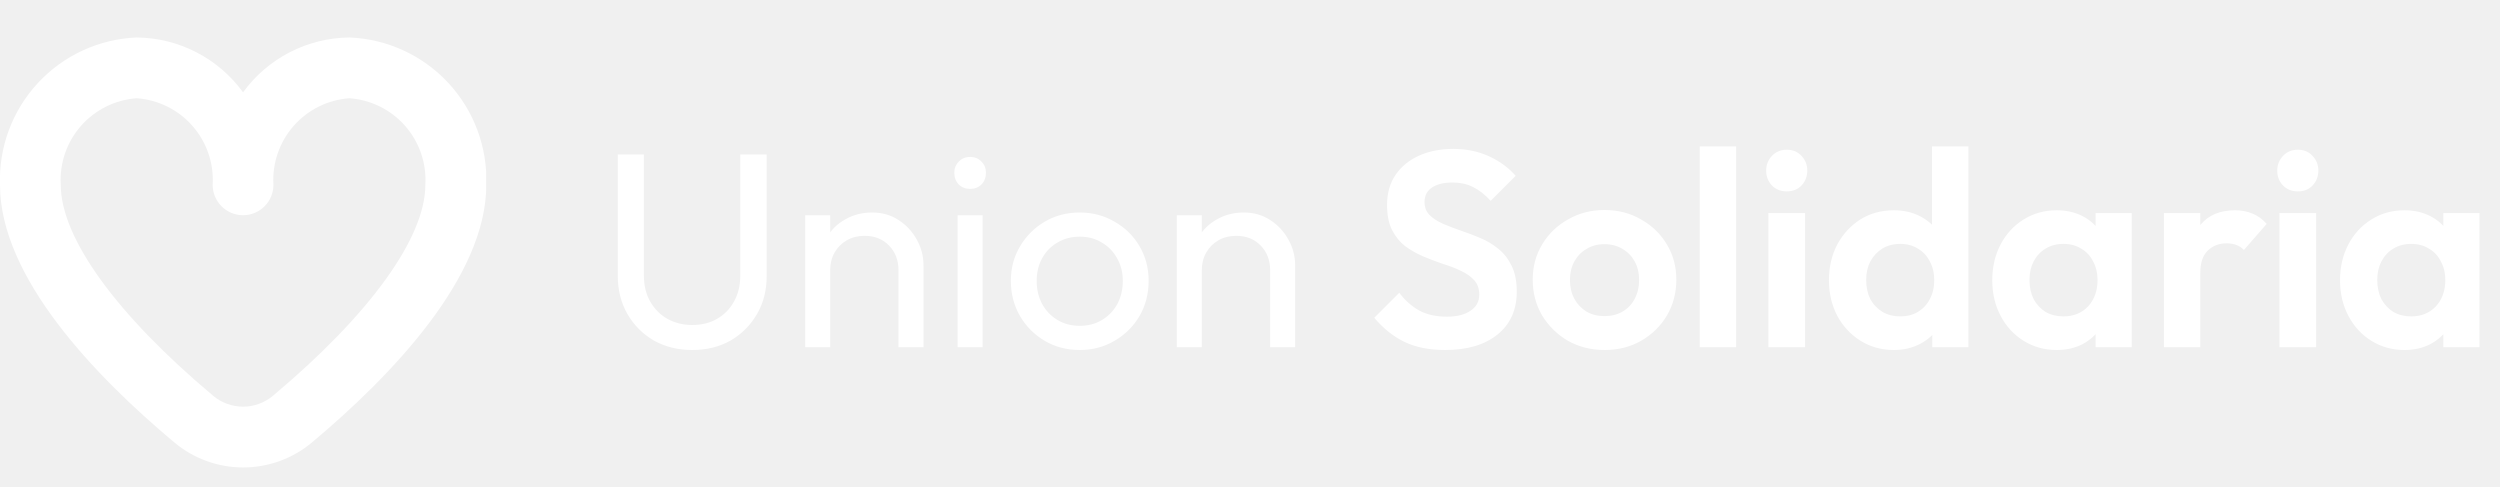
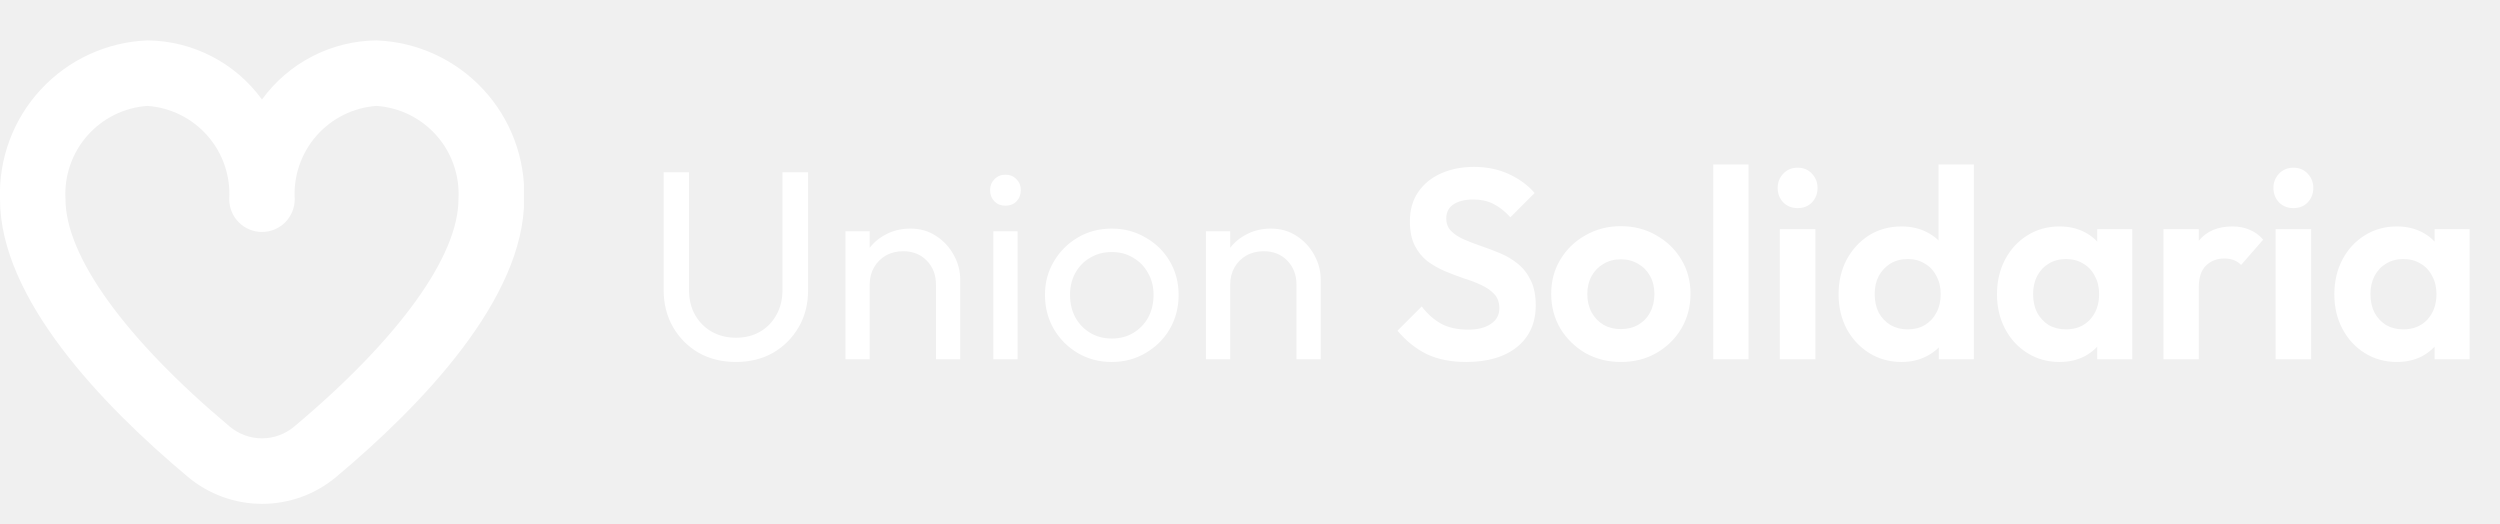
- <svg xmlns="http://www.w3.org/2000/svg" width="180" height="35" viewBox="0 0 180 35" fill="none">
-   <g clip-path="url(#clip0_111_318)">
-     <path d="M25.156 2.699C23.66 2.713 22.189 3.078 20.859 3.764C19.53 4.449 18.379 5.437 17.5 6.647C16.621 5.437 15.47 4.449 14.141 3.764C12.811 3.078 11.339 2.713 9.844 2.699C7.134 2.807 4.577 3.984 2.732 5.972C0.888 7.96 -0.095 10.598 -8.67793e-05 13.308C-8.67793e-05 19.947 6.816 27.053 12.542 31.847C13.932 33.016 15.69 33.657 17.506 33.657C19.323 33.657 21.081 33.016 22.471 31.847C28.191 27.053 35.013 19.947 35.013 13.308C35.108 10.596 34.123 7.956 32.276 5.968C30.429 3.979 27.868 2.804 25.156 2.699V2.699ZM19.654 28.494C19.051 29.002 18.288 29.28 17.499 29.28C16.711 29.28 15.948 29.002 15.345 28.494C8.374 22.649 4.375 17.115 4.375 13.308C4.282 11.758 4.804 10.234 5.828 9.067C6.852 7.9 8.295 7.184 9.844 7.074C11.393 7.184 12.835 7.9 13.859 9.067C14.883 10.234 15.405 11.758 15.312 13.308C15.312 13.889 15.543 14.445 15.953 14.855C16.363 15.265 16.92 15.496 17.5 15.496C18.08 15.496 18.637 15.265 19.047 14.855C19.457 14.445 19.687 13.889 19.687 13.308C19.594 11.758 20.117 10.234 21.14 9.067C22.164 7.9 23.607 7.184 25.156 7.074C26.705 7.184 28.148 7.9 29.172 9.067C30.196 10.234 30.718 11.758 30.625 13.308C30.625 17.115 26.626 22.649 19.654 28.494Z" fill="white" />
+ <svg xmlns="http://www.w3.org/2000/svg" width="167" height="35" viewBox="0 0 167 35" fill="none">
+   <g clip-path="url(#clip0_129_2458)">
+     <path d="M25.157 2.699C23.661 2.713 22.189 3.078 20.86 3.764C19.53 4.449 18.38 5.437 17.5 6.647C16.621 5.437 15.471 4.449 14.141 3.764C12.812 3.078 11.34 2.713 9.844 2.699C7.134 2.807 4.577 3.984 2.733 5.972C0.888 7.96 -0.094 10.598 0 13.308C0 19.947 6.817 27.053 12.542 31.847C13.932 33.016 15.691 33.657 17.507 33.657C19.323 33.657 21.082 33.016 22.472 31.847C28.191 27.053 35.014 19.947 35.014 13.308C35.108 10.596 34.124 7.956 32.276 5.968C30.429 3.979 27.869 2.804 25.157 2.699ZM19.654 28.494C19.051 29.002 18.288 29.28 17.5 29.28C16.711 29.28 15.948 29.002 15.345 28.494C8.374 22.649 4.375 17.115 4.375 13.308C4.282 11.758 4.805 10.234 5.828 9.067C6.852 7.9 8.295 7.184 9.844 7.074C11.393 7.184 12.836 7.9 13.86 9.067C14.884 10.234 15.406 11.758 15.313 13.308C15.313 13.889 15.543 14.445 15.954 14.855C16.364 15.265 16.92 15.496 17.5 15.496C18.081 15.496 18.637 15.265 19.047 14.855C19.457 14.445 19.688 13.889 19.688 13.308C19.595 11.758 20.117 10.234 21.141 9.067C22.165 7.9 23.608 7.184 25.157 7.074C26.706 7.184 28.148 7.9 29.172 9.067C30.196 10.234 30.718 11.758 30.625 13.308C30.625 17.115 26.627 22.649 19.654 28.494Z" fill="white" />
  </g>
-   <path d="M49.84 25.2C48.813 25.2 47.893 24.973 47.08 24.52C46.28 24.053 45.647 23.42 45.18 22.62C44.713 21.807 44.48 20.887 44.48 19.86V11.12H46.36V19.82C46.36 20.553 46.513 21.187 46.82 21.72C47.127 22.253 47.54 22.667 48.06 22.96C48.593 23.253 49.187 23.4 49.84 23.4C50.52 23.4 51.113 23.253 51.62 22.96C52.14 22.667 52.547 22.253 52.84 21.72C53.147 21.187 53.3 20.56 53.3 19.84V11.12H55.2V19.88C55.2 20.907 54.967 21.82 54.5 22.62C54.033 23.42 53.4 24.053 52.6 24.52C51.8 24.973 50.88 25.2 49.84 25.2ZM64.692 25V19.46C64.692 18.74 64.466 18.147 64.012 17.68C63.559 17.213 62.972 16.98 62.252 16.98C61.772 16.98 61.346 17.087 60.972 17.3C60.599 17.513 60.306 17.807 60.092 18.18C59.879 18.553 59.772 18.98 59.772 19.46L59.032 19.04C59.032 18.32 59.192 17.68 59.512 17.12C59.832 16.56 60.279 16.12 60.852 15.8C61.426 15.467 62.072 15.3 62.792 15.3C63.512 15.3 64.146 15.48 64.692 15.84C65.252 16.2 65.692 16.673 66.012 17.26C66.332 17.833 66.492 18.447 66.492 19.1V25H64.692ZM57.972 25V15.5H59.772V25H57.972ZM68.949 25V15.5H70.749V25H68.949ZM69.849 13.6C69.516 13.6 69.243 13.493 69.029 13.28C68.816 13.053 68.709 12.773 68.709 12.44C68.709 12.12 68.816 11.853 69.029 11.64C69.243 11.413 69.516 11.3 69.849 11.3C70.183 11.3 70.456 11.413 70.669 11.64C70.883 11.853 70.989 12.12 70.989 12.44C70.989 12.773 70.883 13.053 70.669 13.28C70.456 13.493 70.183 13.6 69.849 13.6ZM77.742 25.2C76.809 25.2 75.969 24.98 75.222 24.54C74.475 24.1 73.882 23.507 73.442 22.76C73.002 22 72.782 21.153 72.782 20.22C72.782 19.3 73.002 18.473 73.442 17.74C73.882 16.993 74.475 16.4 75.222 15.96C75.969 15.52 76.809 15.3 77.742 15.3C78.662 15.3 79.495 15.52 80.242 15.96C81.002 16.387 81.602 16.973 82.042 17.72C82.482 18.467 82.702 19.3 82.702 20.22C82.702 21.153 82.482 22 82.042 22.76C81.602 23.507 81.002 24.1 80.242 24.54C79.495 24.98 78.662 25.2 77.742 25.2ZM77.742 23.46C78.342 23.46 78.875 23.32 79.342 23.04C79.809 22.76 80.175 22.38 80.442 21.9C80.709 21.407 80.842 20.847 80.842 20.22C80.842 19.607 80.702 19.06 80.422 18.58C80.155 18.1 79.789 17.727 79.322 17.46C78.869 17.18 78.342 17.04 77.742 17.04C77.142 17.04 76.609 17.18 76.142 17.46C75.675 17.727 75.309 18.1 75.042 18.58C74.775 19.06 74.642 19.607 74.642 20.22C74.642 20.847 74.775 21.407 75.042 21.9C75.309 22.38 75.675 22.76 76.142 23.04C76.609 23.32 77.142 23.46 77.742 23.46ZM91.45 25V19.46C91.45 18.74 91.224 18.147 90.77 17.68C90.317 17.213 89.73 16.98 89.01 16.98C88.53 16.98 88.103 17.087 87.73 17.3C87.357 17.513 87.064 17.807 86.85 18.18C86.637 18.553 86.53 18.98 86.53 19.46L85.79 19.04C85.79 18.32 85.95 17.68 86.27 17.12C86.59 16.56 87.037 16.12 87.61 15.8C88.183 15.467 88.83 15.3 89.55 15.3C90.27 15.3 90.903 15.48 91.45 15.84C92.01 16.2 92.45 16.673 92.77 17.26C93.09 17.833 93.25 18.447 93.25 19.1V25H91.45ZM84.73 25V15.5H86.53V25H84.73ZM104.047 25.2C102.914 25.2 101.941 25.007 101.127 24.62C100.327 24.233 99.601 23.653 98.947 22.88L100.747 21.08C101.161 21.627 101.641 22.053 102.187 22.36C102.734 22.653 103.401 22.8 104.187 22.8C104.894 22.8 105.454 22.66 105.867 22.38C106.294 22.1 106.507 21.713 106.507 21.22C106.507 20.793 106.387 20.447 106.147 20.18C105.907 19.913 105.587 19.687 105.187 19.5C104.801 19.313 104.367 19.147 103.887 19C103.421 18.84 102.947 18.66 102.467 18.46C102.001 18.26 101.567 18.013 101.167 17.72C100.781 17.413 100.467 17.027 100.227 16.56C99.987 16.08 99.867 15.48 99.867 14.76C99.867 13.907 100.074 13.18 100.487 12.58C100.901 11.98 101.467 11.52 102.187 11.2C102.907 10.88 103.721 10.72 104.627 10.72C105.587 10.72 106.454 10.9 107.227 11.26C108.001 11.62 108.634 12.087 109.127 12.66L107.327 14.46C106.914 14.007 106.487 13.673 106.047 13.46C105.621 13.247 105.134 13.14 104.587 13.14C103.961 13.14 103.467 13.26 103.107 13.5C102.747 13.74 102.567 14.087 102.567 14.54C102.567 14.927 102.687 15.24 102.927 15.48C103.167 15.72 103.481 15.927 103.867 16.1C104.267 16.273 104.701 16.44 105.167 16.6C105.647 16.76 106.121 16.94 106.587 17.14C107.067 17.34 107.501 17.6 107.887 17.92C108.287 18.24 108.607 18.653 108.847 19.16C109.087 19.653 109.207 20.267 109.207 21C109.207 22.307 108.747 23.333 107.827 24.08C106.907 24.827 105.647 25.2 104.047 25.2ZM115.536 25.2C114.563 25.2 113.683 24.98 112.896 24.54C112.123 24.087 111.503 23.48 111.036 22.72C110.583 21.947 110.356 21.087 110.356 20.14C110.356 19.193 110.583 18.347 111.036 17.6C111.489 16.84 112.109 16.24 112.896 15.8C113.683 15.347 114.556 15.12 115.516 15.12C116.503 15.12 117.383 15.347 118.156 15.8C118.943 16.24 119.563 16.84 120.016 17.6C120.469 18.347 120.696 19.193 120.696 20.14C120.696 21.087 120.469 21.947 120.016 22.72C119.563 23.48 118.943 24.087 118.156 24.54C117.383 24.98 116.509 25.2 115.536 25.2ZM115.516 22.76C116.009 22.76 116.443 22.653 116.816 22.44C117.203 22.213 117.496 21.907 117.696 21.52C117.909 21.12 118.016 20.667 118.016 20.16C118.016 19.653 117.909 19.207 117.696 18.82C117.483 18.433 117.189 18.133 116.816 17.92C116.443 17.693 116.009 17.58 115.516 17.58C115.036 17.58 114.609 17.693 114.236 17.92C113.863 18.133 113.569 18.433 113.356 18.82C113.143 19.207 113.036 19.653 113.036 20.16C113.036 20.667 113.143 21.12 113.356 21.52C113.569 21.907 113.863 22.213 114.236 22.44C114.609 22.653 115.036 22.76 115.516 22.76ZM122.383 25V10.54H125.003V25H122.383ZM127.324 25V15.34H129.964V25H127.324ZM128.644 13.78C128.217 13.78 127.864 13.64 127.584 13.36C127.304 13.067 127.164 12.707 127.164 12.28C127.164 11.867 127.304 11.513 127.584 11.22C127.864 10.927 128.217 10.78 128.644 10.78C129.084 10.78 129.437 10.927 129.704 11.22C129.984 11.513 130.124 11.867 130.124 12.28C130.124 12.707 129.984 13.067 129.704 13.36C129.437 13.64 129.084 13.78 128.644 13.78ZM136.365 25.2C135.472 25.2 134.672 24.98 133.965 24.54C133.258 24.1 132.698 23.5 132.285 22.74C131.885 21.98 131.685 21.127 131.685 20.18C131.685 19.22 131.885 18.36 132.285 17.6C132.698 16.84 133.252 16.24 133.945 15.8C134.652 15.36 135.458 15.14 136.365 15.14C137.058 15.14 137.678 15.28 138.225 15.56C138.785 15.84 139.232 16.233 139.565 16.74C139.912 17.233 140.098 17.793 140.125 18.42V21.86C140.098 22.487 139.918 23.053 139.585 23.56C139.252 24.067 138.805 24.467 138.245 24.76C137.685 25.053 137.058 25.2 136.365 25.2ZM136.805 22.78C137.298 22.78 137.725 22.673 138.085 22.46C138.458 22.233 138.745 21.927 138.945 21.54C139.158 21.14 139.265 20.68 139.265 20.16C139.265 19.653 139.158 19.207 138.945 18.82C138.745 18.42 138.458 18.113 138.085 17.9C137.725 17.673 137.305 17.56 136.825 17.56C136.332 17.56 135.898 17.673 135.525 17.9C135.165 18.127 134.878 18.433 134.665 18.82C134.465 19.207 134.365 19.653 134.365 20.16C134.365 20.68 134.465 21.14 134.665 21.54C134.878 21.927 135.172 22.233 135.545 22.46C135.918 22.673 136.338 22.78 136.805 22.78ZM141.725 25H139.125V22.4L139.545 20.04L139.105 17.72V10.54H141.725V25ZM148.083 25.2C147.203 25.2 146.409 24.98 145.703 24.54C144.996 24.1 144.443 23.5 144.043 22.74C143.643 21.98 143.443 21.127 143.443 20.18C143.443 19.22 143.643 18.36 144.043 17.6C144.443 16.84 144.996 16.24 145.703 15.8C146.409 15.36 147.203 15.14 148.083 15.14C148.776 15.14 149.396 15.28 149.943 15.56C150.489 15.84 150.923 16.233 151.243 16.74C151.576 17.233 151.756 17.793 151.783 18.42V21.9C151.756 22.54 151.576 23.107 151.243 23.6C150.923 24.093 150.489 24.487 149.943 24.78C149.396 25.06 148.776 25.2 148.083 25.2ZM148.563 22.78C149.296 22.78 149.889 22.54 150.343 22.06C150.796 21.567 151.023 20.933 151.023 20.16C151.023 19.653 150.916 19.207 150.703 18.82C150.503 18.42 150.216 18.113 149.843 17.9C149.483 17.673 149.056 17.56 148.563 17.56C148.083 17.56 147.656 17.673 147.283 17.9C146.923 18.113 146.636 18.42 146.423 18.82C146.223 19.207 146.123 19.653 146.123 20.16C146.123 20.68 146.223 21.14 146.423 21.54C146.636 21.927 146.923 22.233 147.283 22.46C147.656 22.673 148.083 22.78 148.563 22.78ZM150.883 25V22.4L151.303 20.04L150.883 17.72V15.34H153.483V25H150.883ZM155.801 25V15.34H158.421V25H155.801ZM158.421 19.66L157.401 18.98C157.521 17.793 157.867 16.86 158.441 16.18C159.014 15.487 159.841 15.14 160.921 15.14C161.387 15.14 161.807 15.22 162.181 15.38C162.554 15.527 162.894 15.773 163.201 16.12L161.561 18C161.414 17.84 161.234 17.72 161.021 17.64C160.821 17.56 160.587 17.52 160.321 17.52C159.761 17.52 159.301 17.7 158.941 18.06C158.594 18.407 158.421 18.94 158.421 19.66ZM164.121 25V15.34H166.761V25H164.121ZM165.441 13.78C165.014 13.78 164.661 13.64 164.381 13.36C164.101 13.067 163.961 12.707 163.961 12.28C163.961 11.867 164.101 11.513 164.381 11.22C164.661 10.927 165.014 10.78 165.441 10.78C165.881 10.78 166.234 10.927 166.501 11.22C166.781 11.513 166.921 11.867 166.921 12.28C166.921 12.707 166.781 13.067 166.501 13.36C166.234 13.64 165.881 13.78 165.441 13.78ZM173.122 25.2C172.242 25.2 171.449 24.98 170.742 24.54C170.035 24.1 169.482 23.5 169.082 22.74C168.682 21.98 168.482 21.127 168.482 20.18C168.482 19.22 168.682 18.36 169.082 17.6C169.482 16.84 170.035 16.24 170.742 15.8C171.449 15.36 172.242 15.14 173.122 15.14C173.815 15.14 174.435 15.28 174.982 15.56C175.529 15.84 175.962 16.233 176.282 16.74C176.615 17.233 176.795 17.793 176.822 18.42V21.9C176.795 22.54 176.615 23.107 176.282 23.6C175.962 24.093 175.529 24.487 174.982 24.78C174.435 25.06 173.815 25.2 173.122 25.2ZM173.602 22.78C174.335 22.78 174.929 22.54 175.382 22.06C175.835 21.567 176.062 20.933 176.062 20.16C176.062 19.653 175.955 19.207 175.742 18.82C175.542 18.42 175.255 18.113 174.882 17.9C174.522 17.673 174.095 17.56 173.602 17.56C173.122 17.56 172.695 17.673 172.322 17.9C171.962 18.113 171.675 18.42 171.462 18.82C171.262 19.207 171.162 19.653 171.162 20.16C171.162 20.68 171.262 21.14 171.462 21.54C171.675 21.927 171.962 22.233 172.322 22.46C172.695 22.673 173.122 22.78 173.602 22.78ZM175.922 25V22.4L176.342 20.04L175.922 17.72V15.34H178.522V25H175.922Z" fill="white" />
+   <path d="M49.156 24.18C48.232 24.18 47.404 23.976 46.672 23.568C45.952 23.148 45.382 22.578 44.962 21.858C44.542 21.126 44.332 20.298 44.332 19.374V11.508H46.024V19.338C46.024 19.998 46.162 20.568 46.438 21.048C46.714 21.528 47.086 21.9 47.554 22.164C48.034 22.428 48.568 22.56 49.156 22.56C49.768 22.56 50.302 22.428 50.758 22.164C51.226 21.9 51.592 21.528 51.856 21.048C52.132 20.568 52.27 20.004 52.27 19.356V11.508H53.98V19.392C53.98 20.316 53.77 21.138 53.35 21.858C52.93 22.578 52.36 23.148 51.64 23.568C50.92 23.976 50.092 24.18 49.156 24.18ZM62.523 24V19.014C62.523 18.366 62.319 17.832 61.911 17.412C61.503 16.992 60.975 16.782 60.327 16.782C59.895 16.782 59.511 16.878 59.175 17.07C58.839 17.262 58.575 17.526 58.383 17.862C58.191 18.198 58.095 18.582 58.095 19.014L57.429 18.636C57.429 17.988 57.573 17.412 57.861 16.908C58.149 16.404 58.551 16.008 59.067 15.72C59.583 15.42 60.165 15.27 60.813 15.27C61.461 15.27 62.031 15.432 62.523 15.756C63.027 16.08 63.423 16.506 63.711 17.034C63.999 17.55 64.143 18.102 64.143 18.69V24H62.523ZM56.475 24V15.45H58.095V24H56.475ZM66.354 24V15.45H67.974V24H66.354ZM67.164 13.74C66.864 13.74 66.618 13.644 66.426 13.452C66.234 13.248 66.138 12.996 66.138 12.696C66.138 12.408 66.234 12.168 66.426 11.976C66.618 11.772 66.864 11.67 67.164 11.67C67.464 11.67 67.71 11.772 67.902 11.976C68.094 12.168 68.19 12.408 68.19 12.696C68.19 12.996 68.094 13.248 67.902 13.452C67.71 13.644 67.464 13.74 67.164 13.74ZM74.268 24.18C73.428 24.18 72.672 23.982 72 23.586C71.328 23.19 70.794 22.656 70.398 21.984C70.002 21.3 69.804 20.538 69.804 19.698C69.804 18.87 70.002 18.126 70.398 17.466C70.794 16.794 71.328 16.26 72 15.864C72.672 15.468 73.428 15.27 74.268 15.27C75.096 15.27 75.846 15.468 76.518 15.864C77.202 16.248 77.742 16.776 78.138 17.448C78.534 18.12 78.732 18.87 78.732 19.698C78.732 20.538 78.534 21.3 78.138 21.984C77.742 22.656 77.202 23.19 76.518 23.586C75.846 23.982 75.096 24.18 74.268 24.18ZM74.268 22.614C74.808 22.614 75.288 22.488 75.708 22.236C76.128 21.984 76.458 21.642 76.698 21.21C76.938 20.766 77.058 20.262 77.058 19.698C77.058 19.146 76.932 18.654 76.68 18.222C76.44 17.79 76.11 17.454 75.69 17.214C75.282 16.962 74.808 16.836 74.268 16.836C73.728 16.836 73.248 16.962 72.828 17.214C72.408 17.454 72.078 17.79 71.838 18.222C71.598 18.654 71.478 19.146 71.478 19.698C71.478 20.262 71.598 20.766 71.838 21.21C72.078 21.642 72.408 21.984 72.828 22.236C73.248 22.488 73.728 22.614 74.268 22.614ZM86.605 24V19.014C86.605 18.366 86.401 17.832 85.993 17.412C85.585 16.992 85.057 16.782 84.409 16.782C83.977 16.782 83.593 16.878 83.257 17.07C82.921 17.262 82.657 17.526 82.465 17.862C82.273 18.198 82.177 18.582 82.177 19.014L81.511 18.636C81.511 17.988 81.655 17.412 81.943 16.908C82.231 16.404 82.633 16.008 83.149 15.72C83.665 15.42 84.247 15.27 84.895 15.27C85.543 15.27 86.113 15.432 86.605 15.756C87.109 16.08 87.505 16.506 87.793 17.034C88.081 17.55 88.225 18.102 88.225 18.69V24H86.605ZM80.557 24V15.45H82.177V24H80.557ZM97.943 24.18C96.923 24.18 96.047 24.006 95.315 23.658C94.595 23.31 93.941 22.788 93.353 22.092L94.973 20.472C95.345 20.964 95.777 21.348 96.269 21.624C96.761 21.888 97.361 22.02 98.069 22.02C98.705 22.02 99.209 21.894 99.581 21.642C99.965 21.39 100.157 21.042 100.157 20.598C100.157 20.214 100.049 19.902 99.833 19.662C99.617 19.422 99.329 19.218 98.969 19.05C98.621 18.882 98.231 18.732 97.799 18.6C97.379 18.456 96.953 18.294 96.521 18.114C96.101 17.934 95.711 17.712 95.351 17.448C95.003 17.172 94.721 16.824 94.505 16.404C94.289 15.972 94.181 15.432 94.181 14.784C94.181 14.016 94.367 13.362 94.739 12.822C95.111 12.282 95.621 11.868 96.269 11.58C96.917 11.292 97.649 11.148 98.465 11.148C99.329 11.148 100.109 11.31 100.805 11.634C101.501 11.958 102.071 12.378 102.515 12.894L100.895 14.514C100.523 14.106 100.139 13.806 99.743 13.614C99.359 13.422 98.921 13.326 98.429 13.326C97.865 13.326 97.421 13.434 97.097 13.65C96.773 13.866 96.611 14.178 96.611 14.586C96.611 14.934 96.719 15.216 96.935 15.432C97.151 15.648 97.433 15.834 97.781 15.99C98.141 16.146 98.531 16.296 98.951 16.44C99.383 16.584 99.809 16.746 100.229 16.926C100.661 17.106 101.051 17.34 101.399 17.628C101.759 17.916 102.047 18.288 102.263 18.744C102.479 19.188 102.587 19.74 102.587 20.4C102.587 21.576 102.173 22.5 101.345 23.172C100.517 23.844 99.383 24.18 97.943 24.18ZM108.282 24.18C107.406 24.18 106.614 23.982 105.906 23.586C105.21 23.178 104.652 22.632 104.232 21.948C103.824 21.252 103.62 20.478 103.62 19.626C103.62 18.774 103.824 18.012 104.232 17.34C104.64 16.656 105.198 16.116 105.906 15.72C106.614 15.312 107.4 15.108 108.264 15.108C109.152 15.108 109.944 15.312 110.64 15.72C111.348 16.116 111.906 16.656 112.314 17.34C112.722 18.012 112.926 18.774 112.926 19.626C112.926 20.478 112.722 21.252 112.314 21.948C111.906 22.632 111.348 23.178 110.64 23.586C109.944 23.982 109.158 24.18 108.282 24.18ZM108.264 21.984C108.708 21.984 109.098 21.888 109.434 21.696C109.782 21.492 110.046 21.216 110.226 20.868C110.418 20.508 110.514 20.1 110.514 19.644C110.514 19.188 110.418 18.786 110.226 18.438C110.034 18.09 109.77 17.82 109.434 17.628C109.098 17.424 108.708 17.322 108.264 17.322C107.832 17.322 107.448 17.424 107.112 17.628C106.776 17.82 106.512 18.09 106.32 18.438C106.128 18.786 106.032 19.188 106.032 19.644C106.032 20.1 106.128 20.508 106.32 20.868C106.512 21.216 106.776 21.492 107.112 21.696C107.448 21.888 107.832 21.984 108.264 21.984ZM114.444 24V10.986H116.802V24H114.444ZM118.892 24V15.306H121.268V24H118.892ZM120.08 13.902C119.696 13.902 119.378 13.776 119.126 13.524C118.874 13.26 118.748 12.936 118.748 12.552C118.748 12.18 118.874 11.862 119.126 11.598C119.378 11.334 119.696 11.202 120.08 11.202C120.476 11.202 120.794 11.334 121.034 11.598C121.286 11.862 121.412 12.18 121.412 12.552C121.412 12.936 121.286 13.26 121.034 13.524C120.794 13.776 120.476 13.902 120.08 13.902ZM127.029 24.18C126.225 24.18 125.505 23.982 124.869 23.586C124.233 23.19 123.729 22.65 123.357 21.966C122.997 21.282 122.817 20.514 122.817 19.662C122.817 18.798 122.997 18.024 123.357 17.34C123.729 16.656 124.227 16.116 124.851 15.72C125.487 15.324 126.213 15.126 127.029 15.126C127.653 15.126 128.211 15.252 128.703 15.504C129.207 15.756 129.609 16.11 129.909 16.566C130.221 17.01 130.389 17.514 130.413 18.078V21.174C130.389 21.738 130.227 22.248 129.927 22.704C129.627 23.16 129.225 23.52 128.721 23.784C128.217 24.048 127.653 24.18 127.029 24.18ZM127.425 22.002C127.869 22.002 128.253 21.906 128.577 21.714C128.913 21.51 129.171 21.234 129.351 20.886C129.543 20.526 129.639 20.112 129.639 19.644C129.639 19.188 129.543 18.786 129.351 18.438C129.171 18.078 128.913 17.802 128.577 17.61C128.253 17.406 127.875 17.304 127.443 17.304C126.999 17.304 126.609 17.406 126.273 17.61C125.949 17.814 125.691 18.09 125.499 18.438C125.319 18.786 125.229 19.188 125.229 19.644C125.229 20.112 125.319 20.526 125.499 20.886C125.691 21.234 125.955 21.51 126.291 21.714C126.627 21.906 127.005 22.002 127.425 22.002ZM131.853 24H129.513V21.66L129.891 19.536L129.495 17.448V10.986H131.853V24ZM137.575 24.18C136.783 24.18 136.069 23.982 135.433 23.586C134.797 23.19 134.299 22.65 133.939 21.966C133.579 21.282 133.399 20.514 133.399 19.662C133.399 18.798 133.579 18.024 133.939 17.34C134.299 16.656 134.797 16.116 135.433 15.72C136.069 15.324 136.783 15.126 137.575 15.126C138.199 15.126 138.757 15.252 139.249 15.504C139.741 15.756 140.131 16.11 140.419 16.566C140.719 17.01 140.881 17.514 140.905 18.078V21.21C140.881 21.786 140.719 22.296 140.419 22.74C140.131 23.184 139.741 23.538 139.249 23.802C138.757 24.054 138.199 24.18 137.575 24.18ZM138.007 22.002C138.667 22.002 139.201 21.786 139.609 21.354C140.017 20.91 140.221 20.34 140.221 19.644C140.221 19.188 140.125 18.786 139.933 18.438C139.753 18.078 139.495 17.802 139.159 17.61C138.835 17.406 138.451 17.304 138.007 17.304C137.575 17.304 137.191 17.406 136.855 17.61C136.531 17.802 136.273 18.078 136.081 18.438C135.901 18.786 135.811 19.188 135.811 19.644C135.811 20.112 135.901 20.526 136.081 20.886C136.273 21.234 136.531 21.51 136.855 21.714C137.191 21.906 137.575 22.002 138.007 22.002ZM140.095 24V21.66L140.473 19.536L140.095 17.448V15.306H142.435V24H140.095ZM144.521 24V15.306H146.879V24H144.521ZM146.879 19.194L145.961 18.582C146.069 17.514 146.381 16.674 146.897 16.062C147.413 15.438 148.157 15.126 149.129 15.126C149.549 15.126 149.927 15.198 150.263 15.342C150.599 15.474 150.905 15.696 151.181 16.008L149.705 17.7C149.573 17.556 149.411 17.448 149.219 17.376C149.039 17.304 148.829 17.268 148.589 17.268C148.085 17.268 147.671 17.43 147.347 17.754C147.035 18.066 146.879 18.546 146.879 19.194ZM152.009 24V15.306H154.385V24H152.009ZM153.197 13.902C152.813 13.902 152.495 13.776 152.243 13.524C151.991 13.26 151.865 12.936 151.865 12.552C151.865 12.18 151.991 11.862 152.243 11.598C152.495 11.334 152.813 11.202 153.197 11.202C153.593 11.202 153.911 11.334 154.151 11.598C154.403 11.862 154.529 12.18 154.529 12.552C154.529 12.936 154.403 13.26 154.151 13.524C153.911 13.776 153.593 13.902 153.197 13.902ZM160.11 24.18C159.318 24.18 158.604 23.982 157.968 23.586C157.332 23.19 156.834 22.65 156.474 21.966C156.114 21.282 155.934 20.514 155.934 19.662C155.934 18.798 156.114 18.024 156.474 17.34C156.834 16.656 157.332 16.116 157.968 15.72C158.604 15.324 159.318 15.126 160.11 15.126C160.734 15.126 161.292 15.252 161.784 15.504C162.276 15.756 162.666 16.11 162.954 16.566C163.254 17.01 163.416 17.514 163.44 18.078V21.21C163.416 21.786 163.254 22.296 162.954 22.74C162.666 23.184 162.276 23.538 161.784 23.802C161.292 24.054 160.734 24.18 160.11 24.18ZM160.542 22.002C161.202 22.002 161.736 21.786 162.144 21.354C162.552 20.91 162.756 20.34 162.756 19.644C162.756 19.188 162.66 18.786 162.468 18.438C162.288 18.078 162.03 17.802 161.694 17.61C161.37 17.406 160.986 17.304 160.542 17.304C160.11 17.304 159.726 17.406 159.39 17.61C159.066 17.802 158.808 18.078 158.616 18.438C158.436 18.786 158.346 19.188 158.346 19.644C158.346 20.112 158.436 20.526 158.616 20.886C158.808 21.234 159.066 21.51 159.39 21.714C159.726 21.906 160.11 22.002 160.542 22.002ZM162.63 24V21.66L163.008 19.536L162.63 17.448V15.306H164.97V24H162.63Z" fill="white" />
  <defs>
-     <clipPath id="clip0_111_318">
+     <clipPath id="clip0_129_2458">
      <rect width="35" height="35" fill="white" />
    </clipPath>
  </defs>
</svg>
